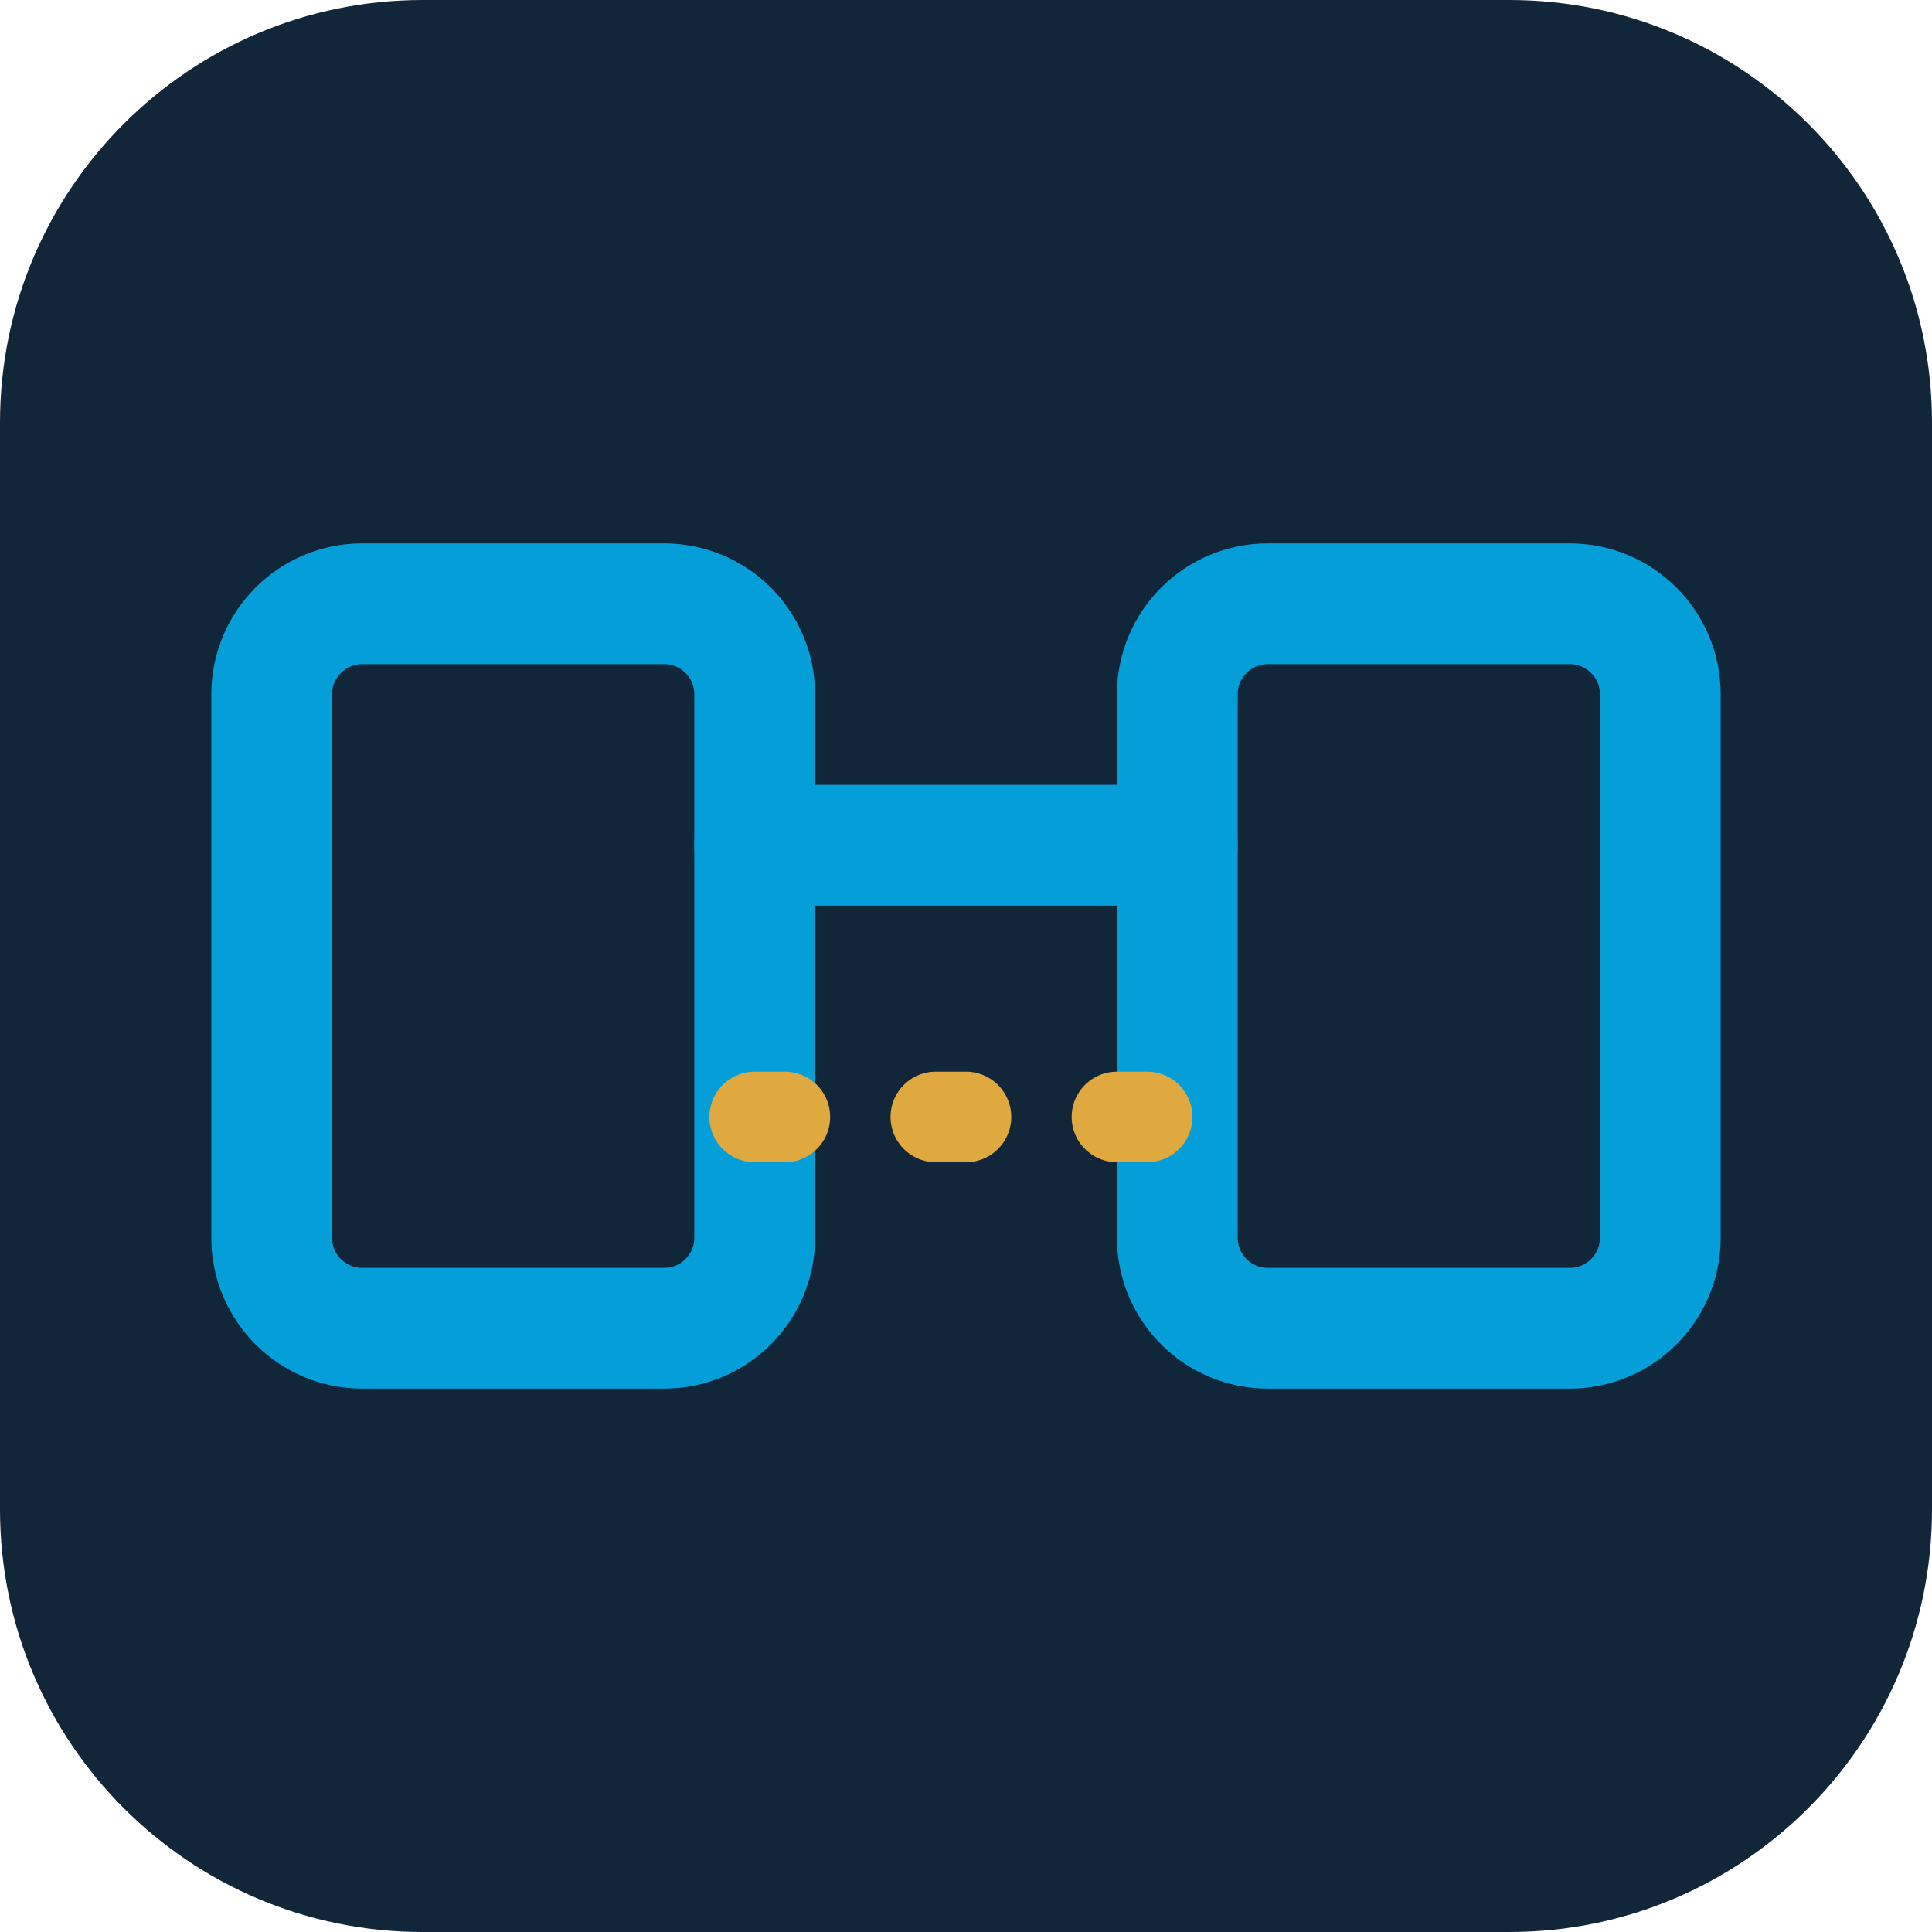
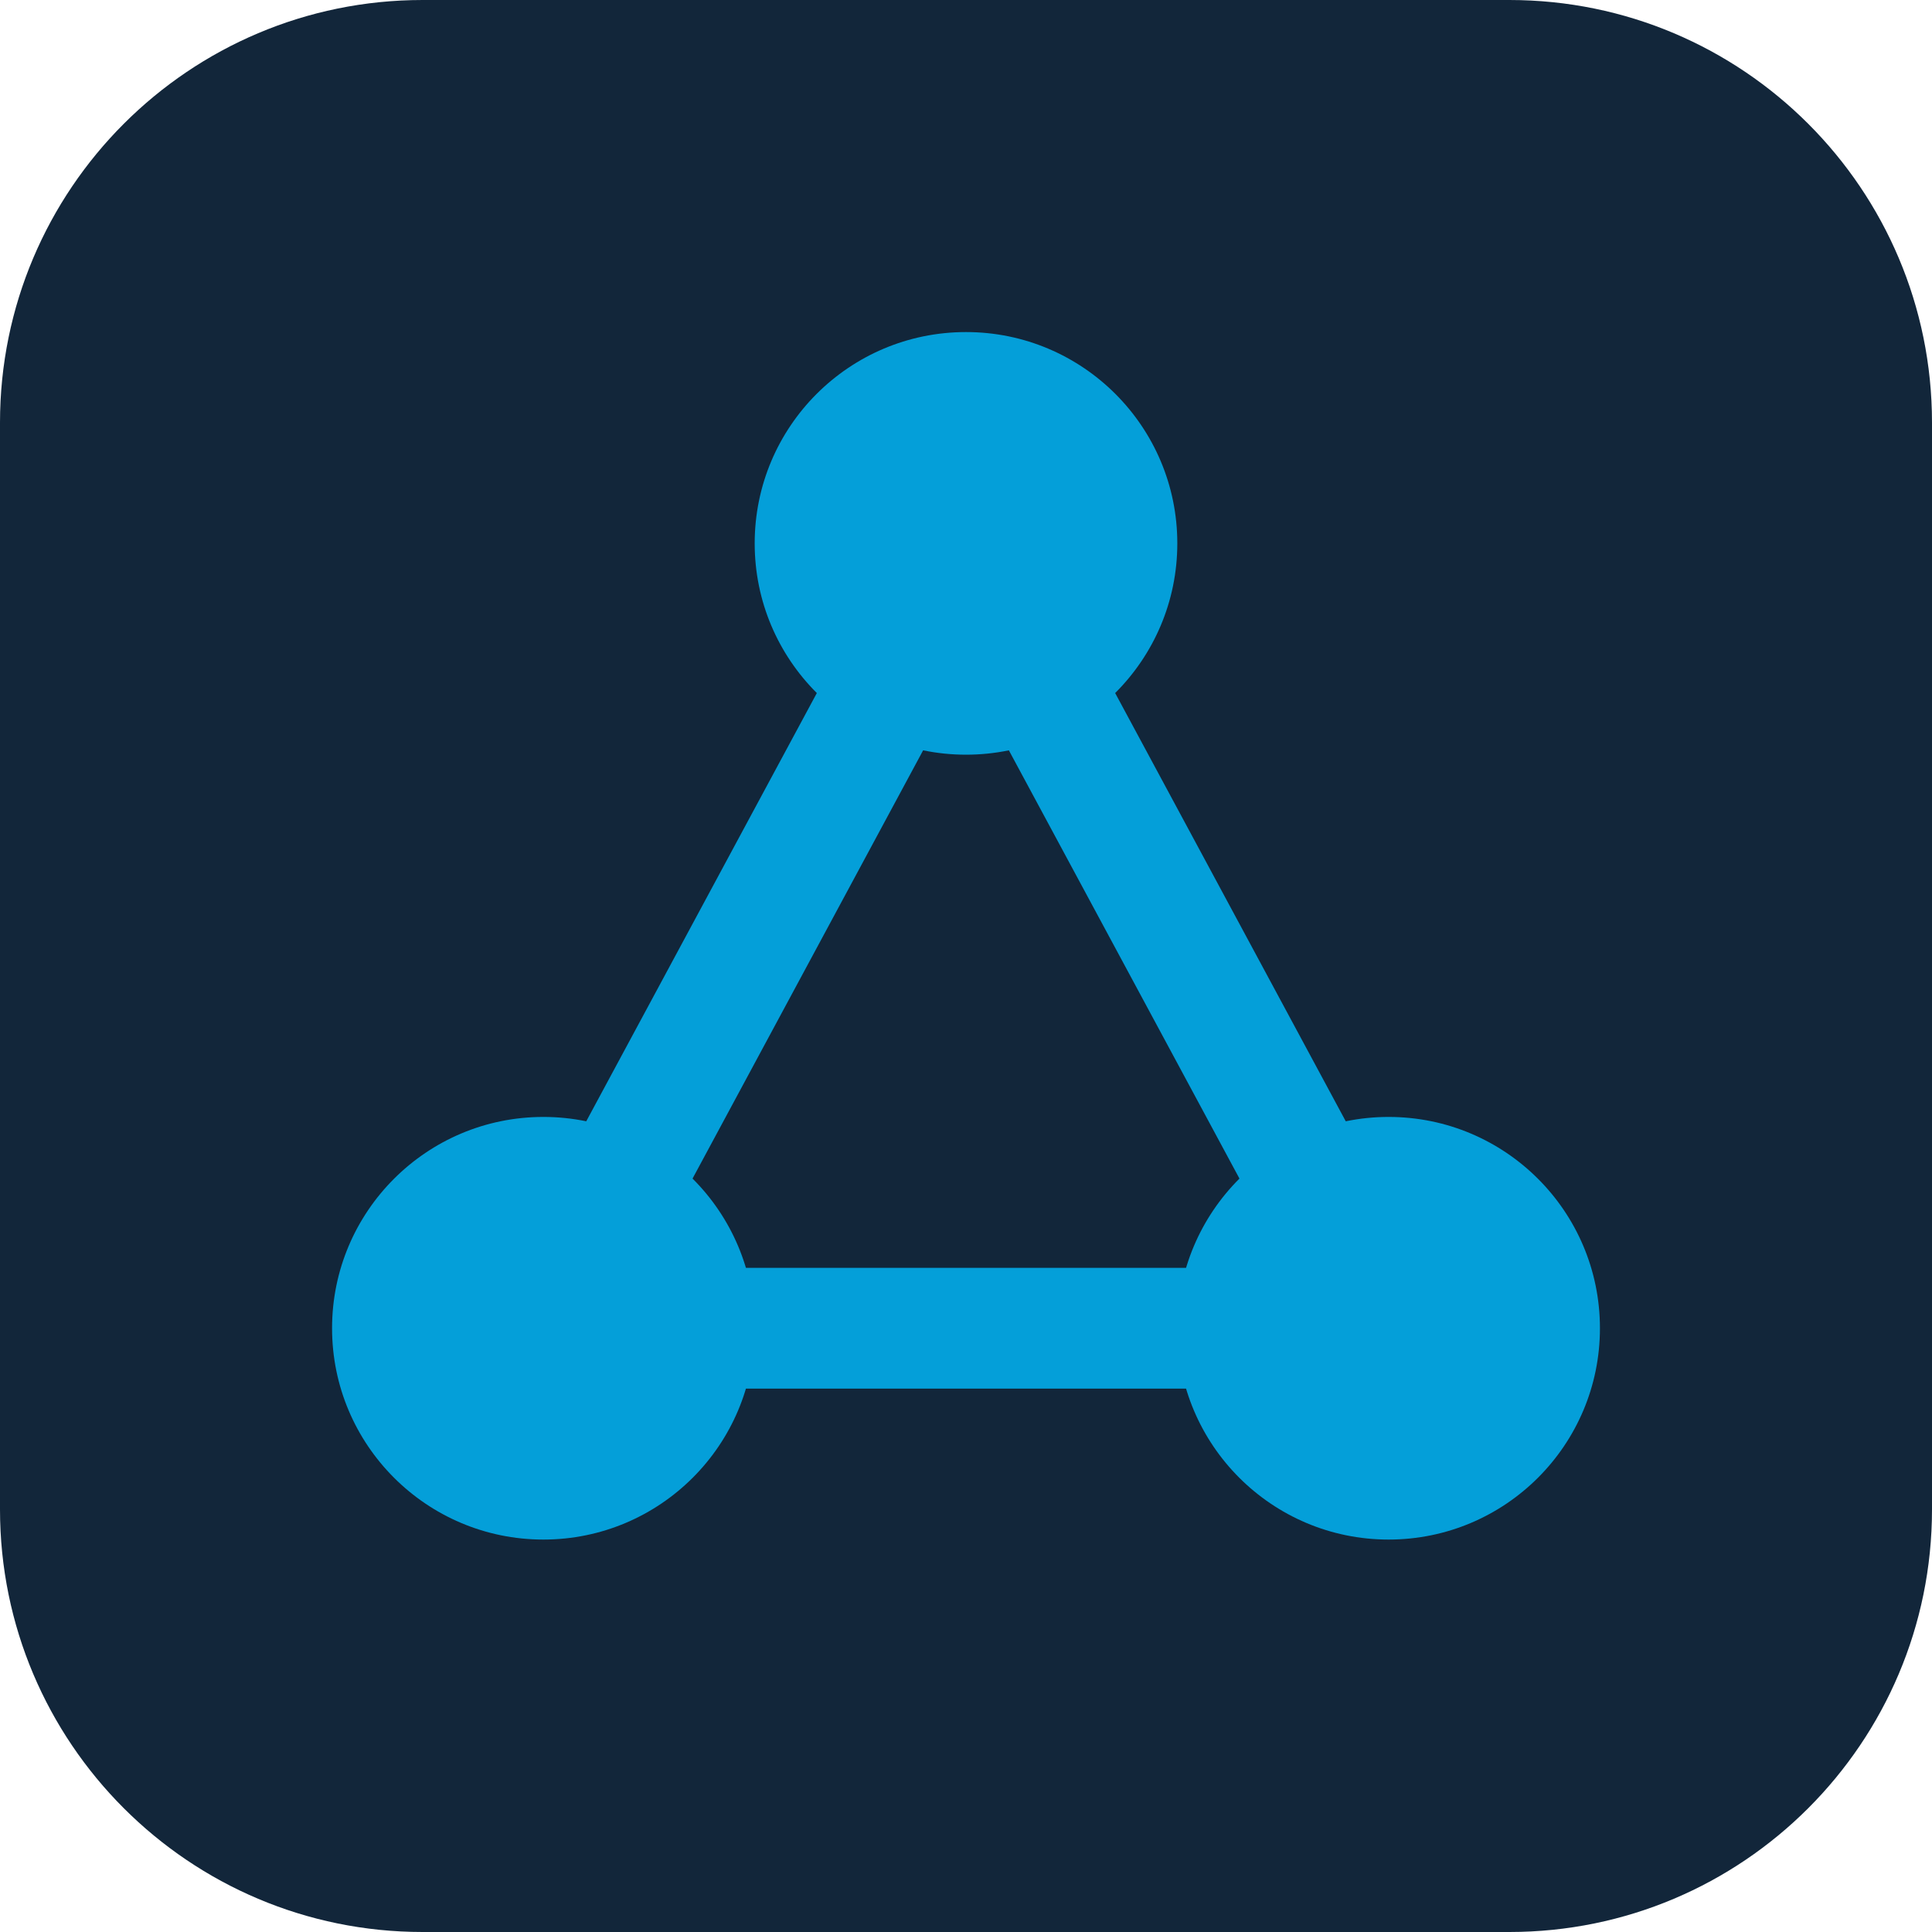
<svg xmlns="http://www.w3.org/2000/svg" viewBox="0 0 64 64" width="64" height="64">
  <rect width="64" height="64" rx="14" fill="#12263A" />
-   <g fill="none" stroke="#049FD9" stroke-width="4">
-     <rect x="9" y="20" width="16" height="24" rx="3" />
-     <rect x="39" y="20" width="16" height="24" rx="3" />
+   <g stroke="#049FD9" stroke-width="4" stroke-linecap="round">
+     <line x1="32" y1="18" x2="18" y2="44" />
+     <line x1="32" y1="18" x2="46" y2="44" />
+     <line x1="18" y1="44" x2="46" y2="44" />
  </g>
-   <g stroke="#049FD9" stroke-width="4" stroke-linecap="round">
-     <line x1="25" y1="28" x2="39" y2="28" />
+   <g fill="#049FD9">
+     <circle cx="32" cy="18" r="7" />
+     <circle cx="18" cy="44" r="7" />
+     <circle cx="46" cy="44" r="7" />
  </g>
-   <line x1="25" y1="37" x2="39" y2="37" stroke="#E0A93F" stroke-width="3" stroke-linecap="round" stroke-dasharray="1 5" />
</svg>
